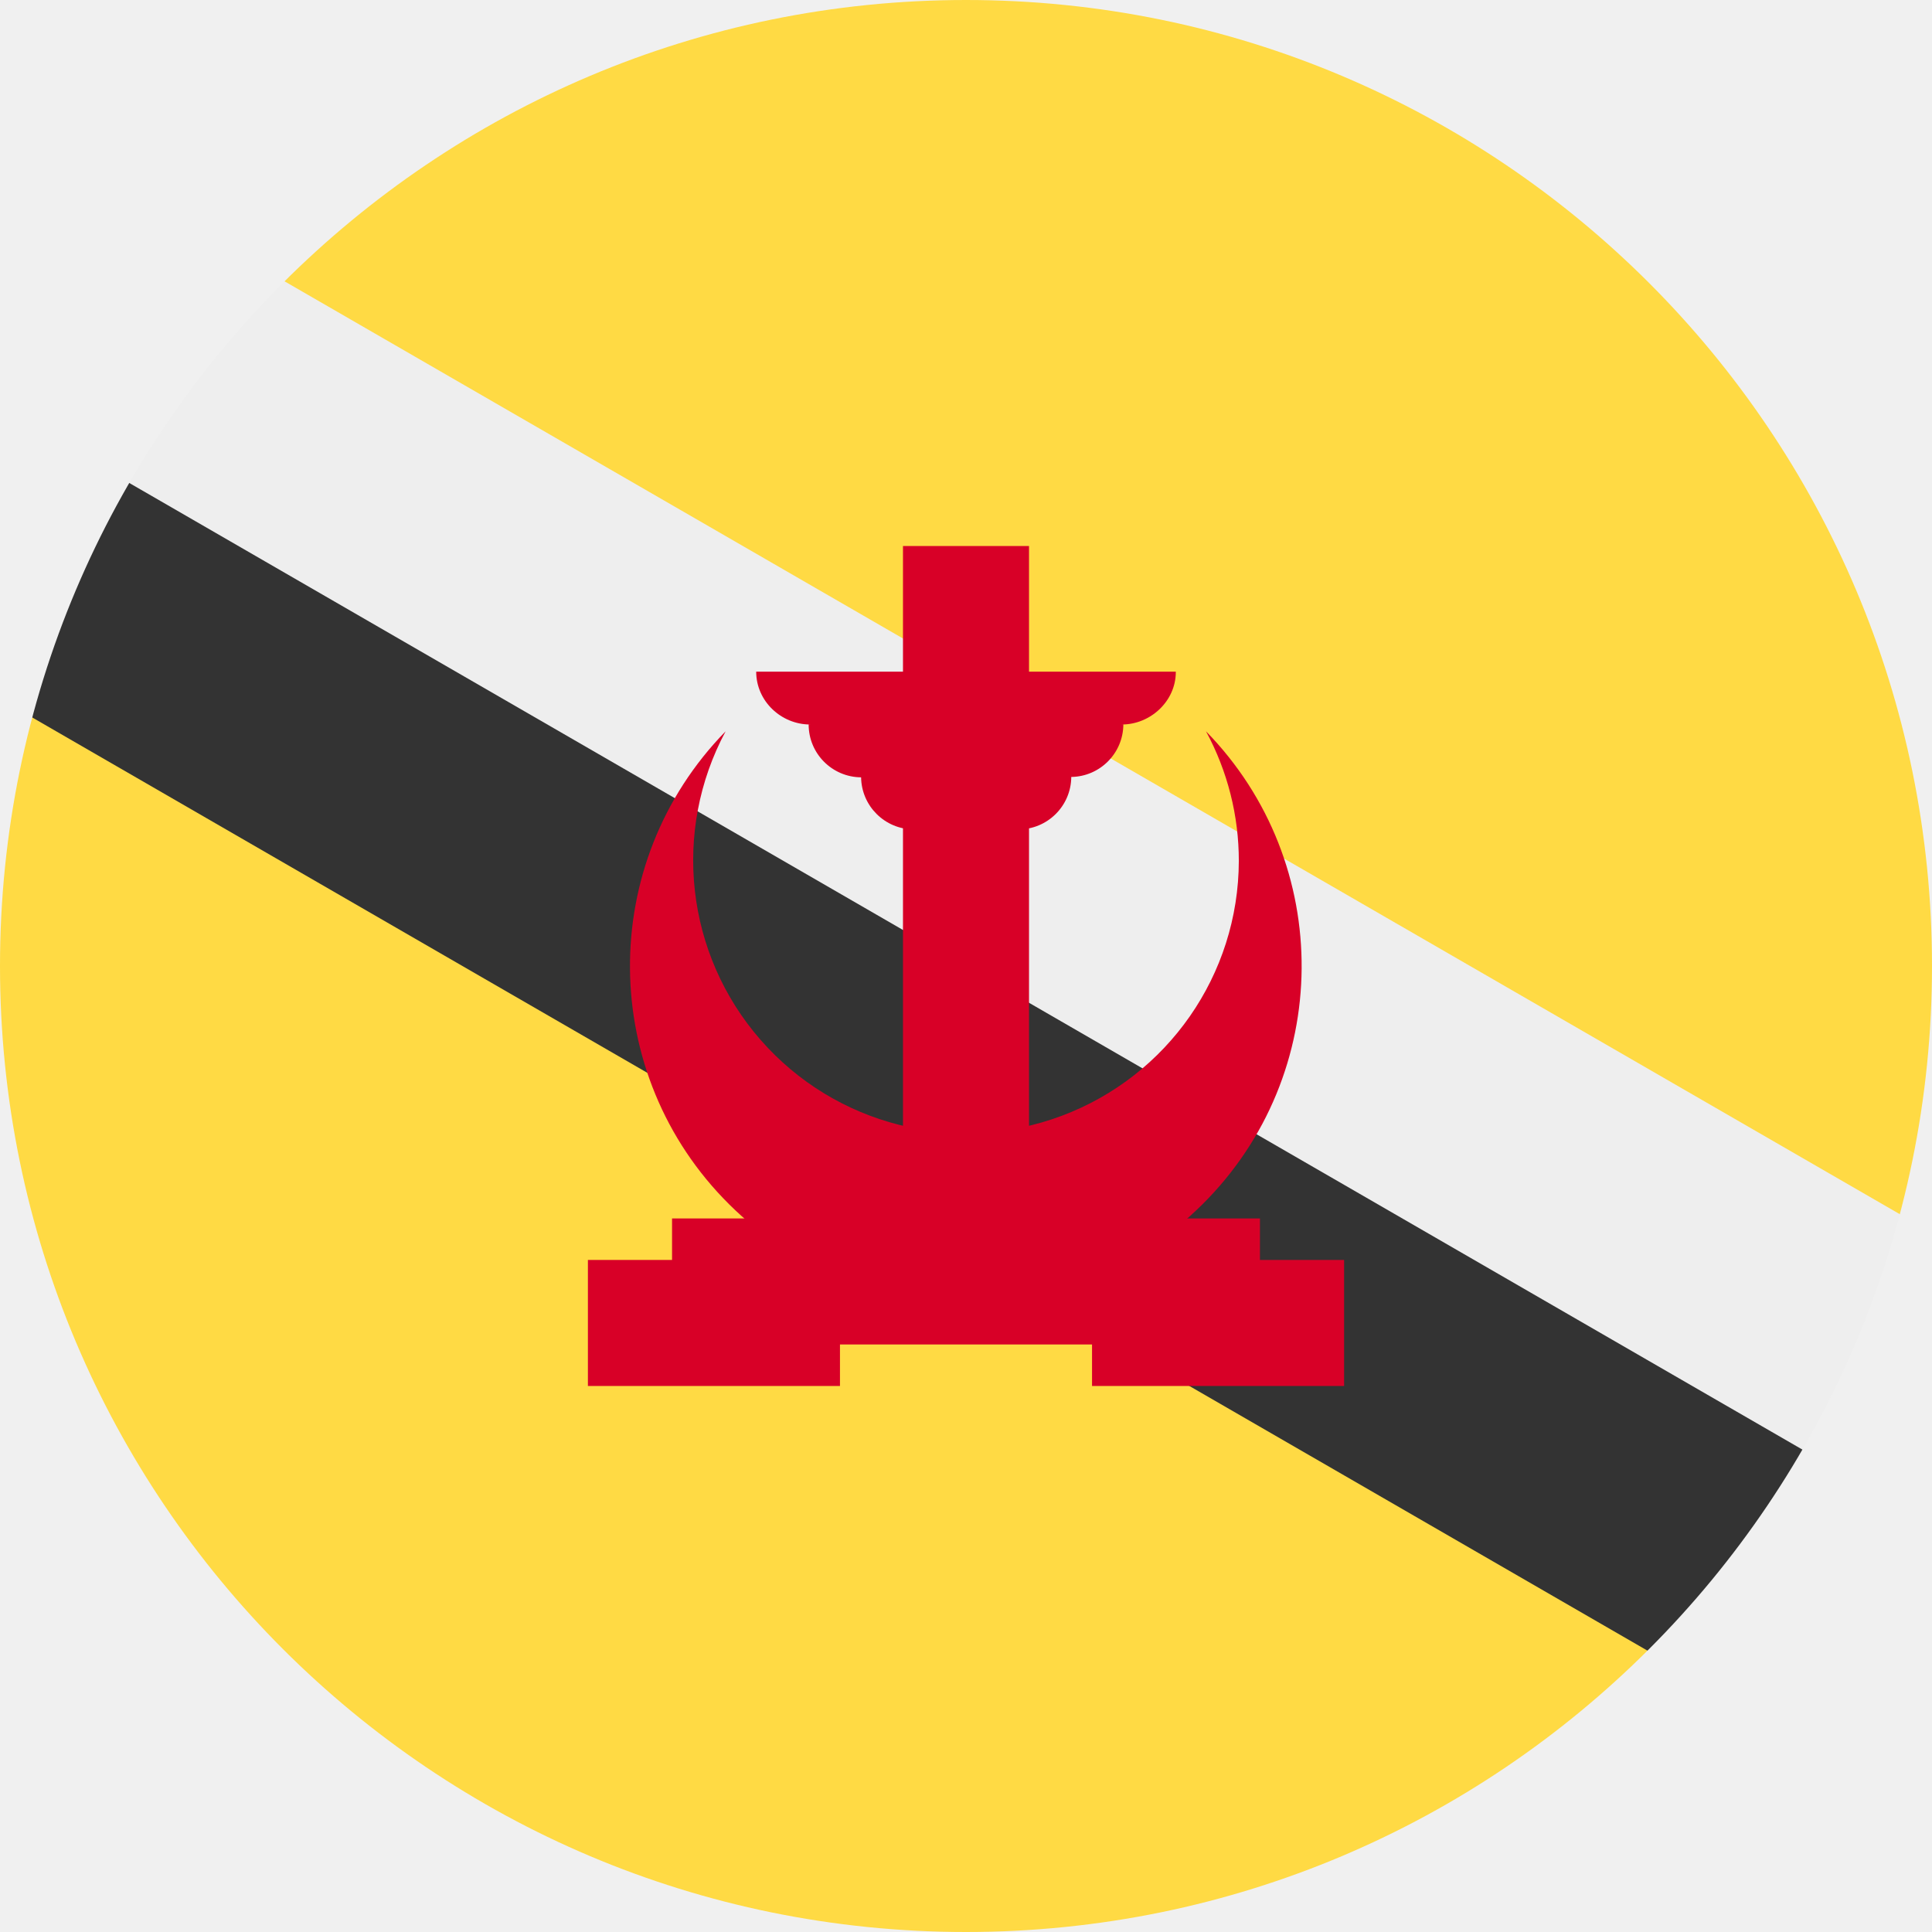
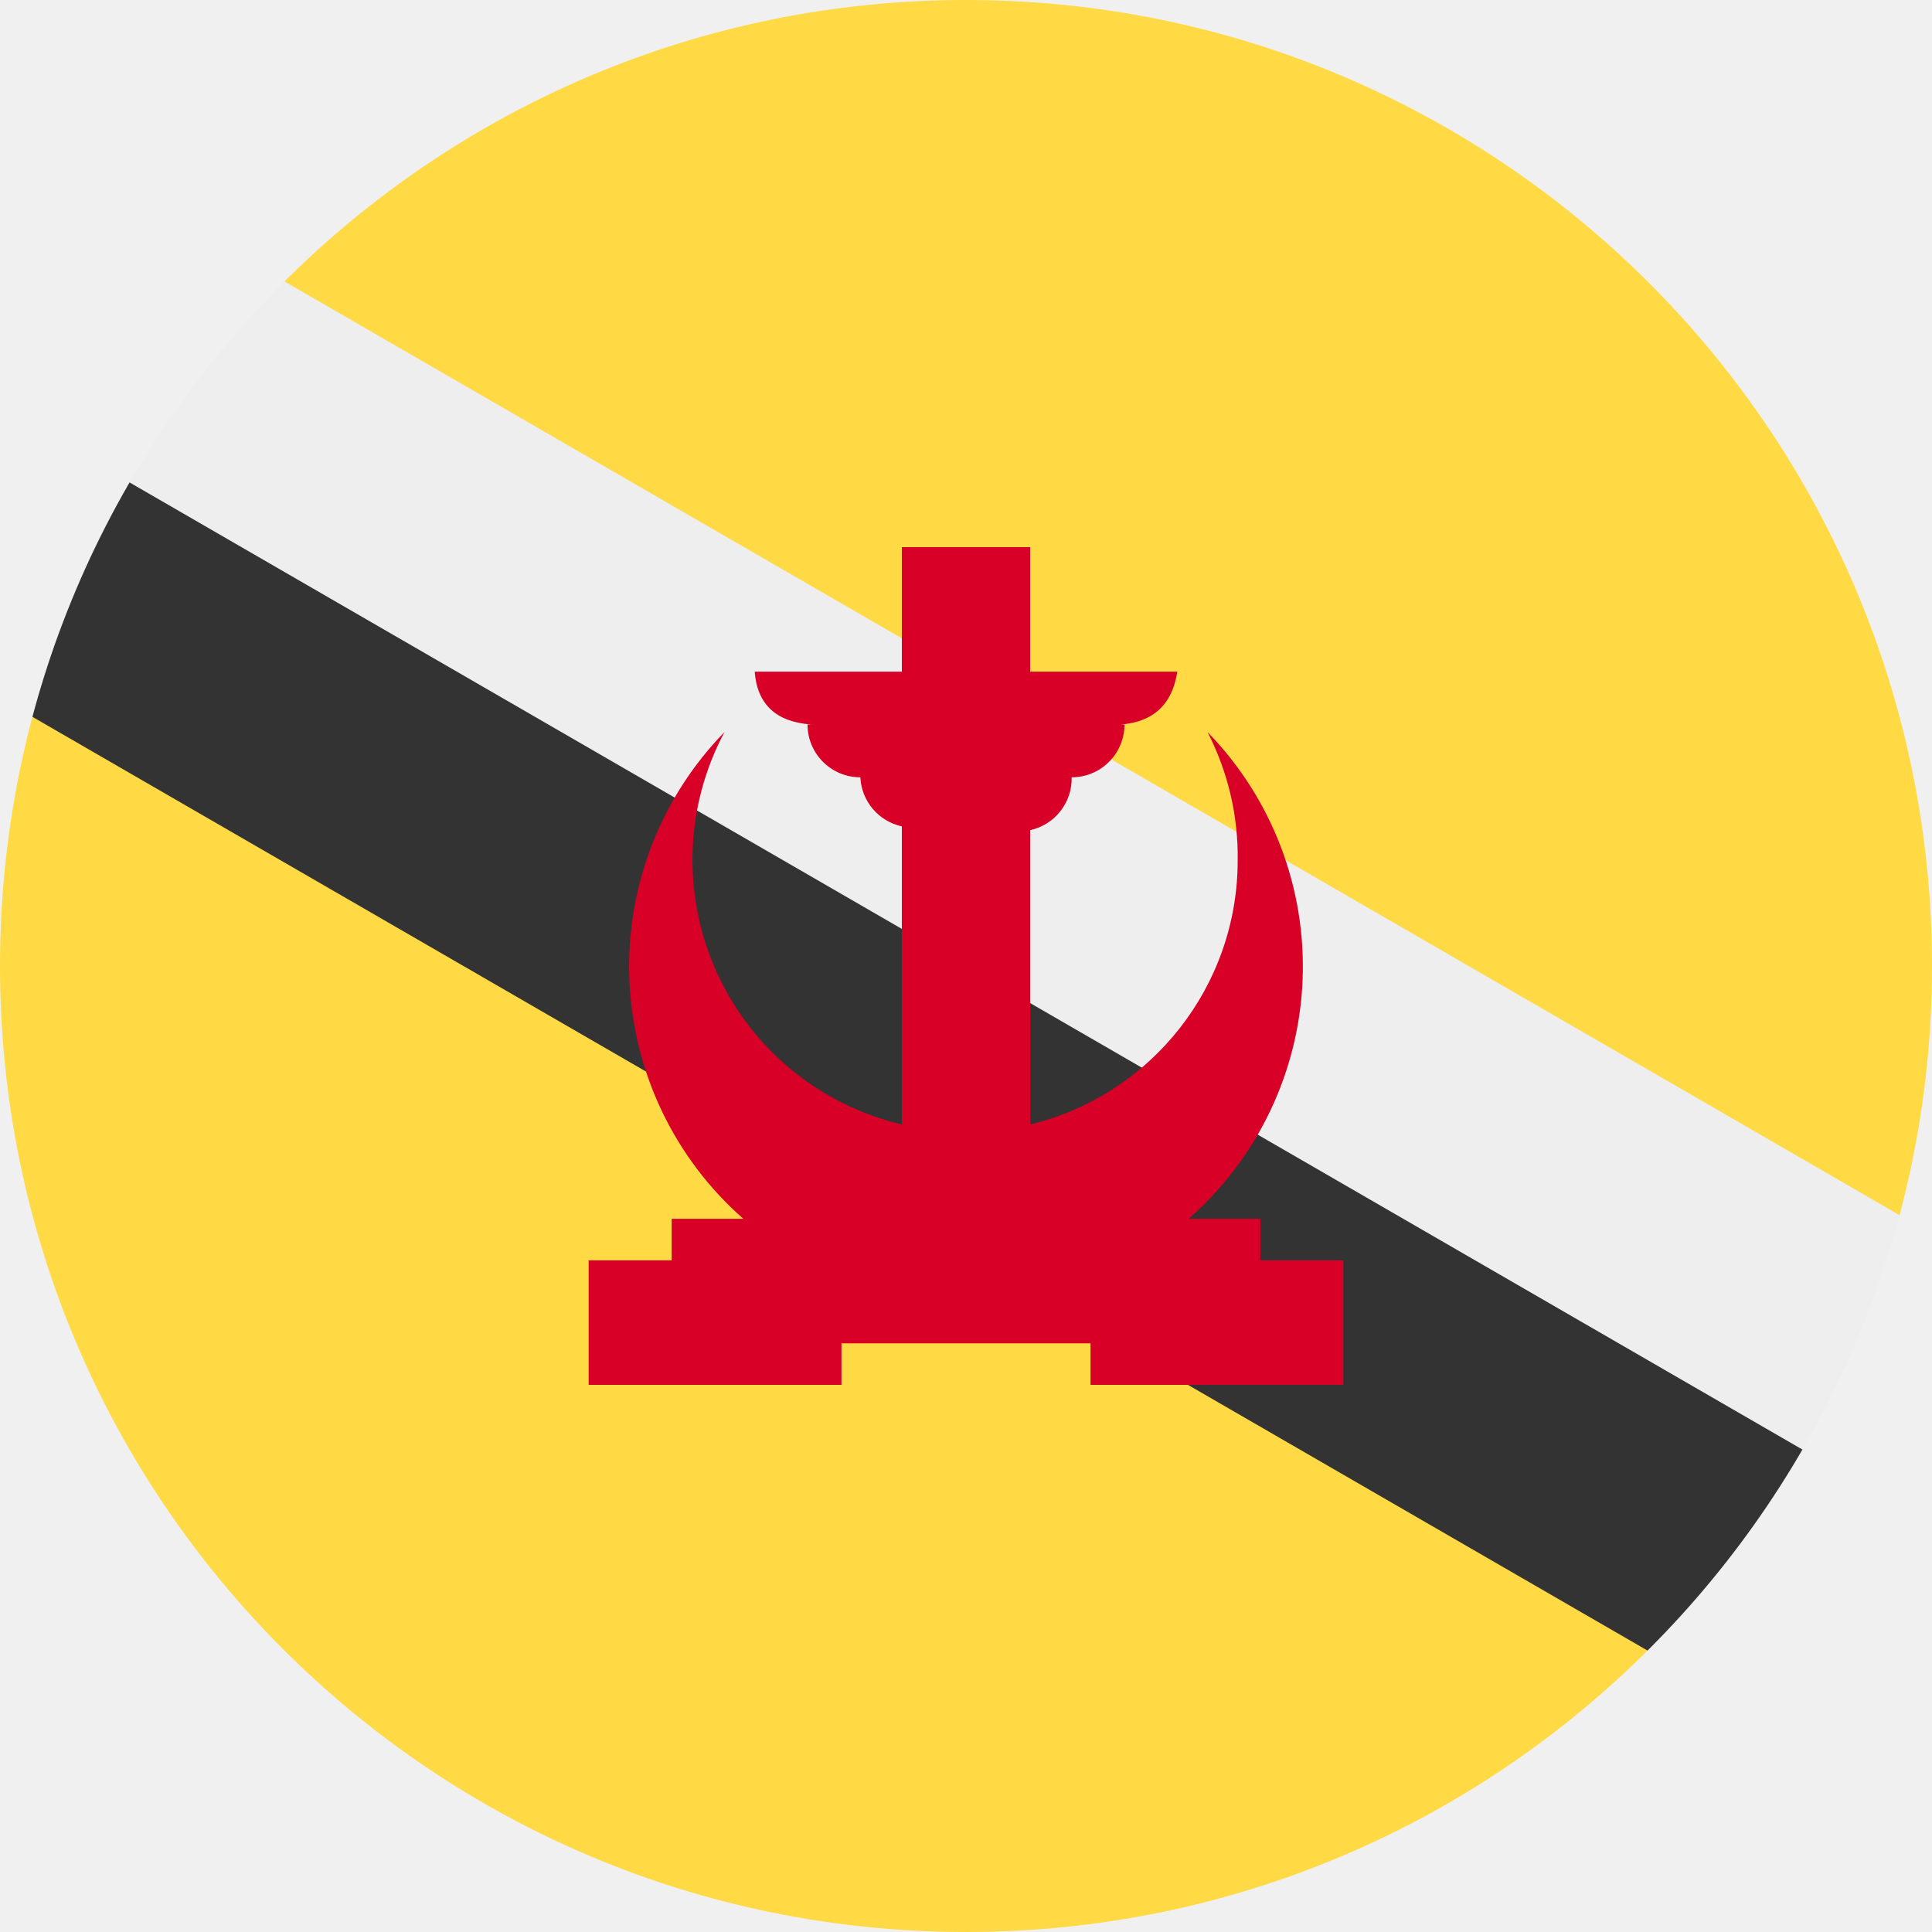
<svg xmlns="http://www.w3.org/2000/svg" width="512" height="512" viewBox="0 0 512 512">
  <mask id="a">
    <circle cx="256" cy="256" r="256" fill="#fff" />
  </mask>
  <g mask="url(#a)">
-     <path fill="#ffda44" d="M0 0h512v326.7l-19.3 76.5 19.3 77.7V512H0V185.2l21.4-76.5L0 31z" />
-     <path fill="#eee" d="M0 31v117.2l512 295.7V326.7L0 31z" />
-     <path fill="#333" d="M0 108.2v77L512 481v-77L0 108.2z" />
-     <g fill="#d80027">
-       <path d="M328.3 228.2a72.3 72.3 0 1 1-136-34.4 89 89 0 1 0 127.3 0 72 72 0 0 1 8.7 34.4z" />
-       <path d="M239.3 144.7h33.4v167h-33.4z" />
-       <path d="M311.6 178H200.4c0 7.8 6.6 14 14.3 14h-.4a14 14 0 0 0 13.9 14 14 14 0 0 0 13.9 13.8h27.8a14 14 0 0 0 14-13.9 14 14 0 0 0 13.8-13.9h-.4c7.6 0 14.3-6.2 14.3-13.9zM178.1 322.9h155.8v33.4H178.1z" />
-       <path d="M289.4 333.9h66.8v33.4h-66.8zm-133.6 0h66.8v33.4h-66.8z" />
-     </g>
+     <path fill="#ffda44" d="M0 0h512v327l-19 76 19 78v31H0V185l21-76L0 31z" />
+     <path fill="#eee" d="M0 31v117l512 296V327z" />
+     <path fill="#333" d="M0 108v77l512 296v-77z" />
+     <path fill="#d80027" d="M239 145v33h-39q1 13 15 14h-1a14 14 0 0 0 14 14 14 14 0 0 0 11 13v79a72 72 0 0 1-47-104 89 89 0 0 0 5 129h-19v11h-22v33h67v-11h66v11h67v-33h-22v-11h-19a89 89 0 0 0 5-129 72 72 0 0 1 8 34 72 72 0 0 1-55 70v-78a14 14 0 0 0 11-14 14 14 0 0 0 14-14h-1q13-1 15-14h-39v-33z" />
  </g>
</svg>
